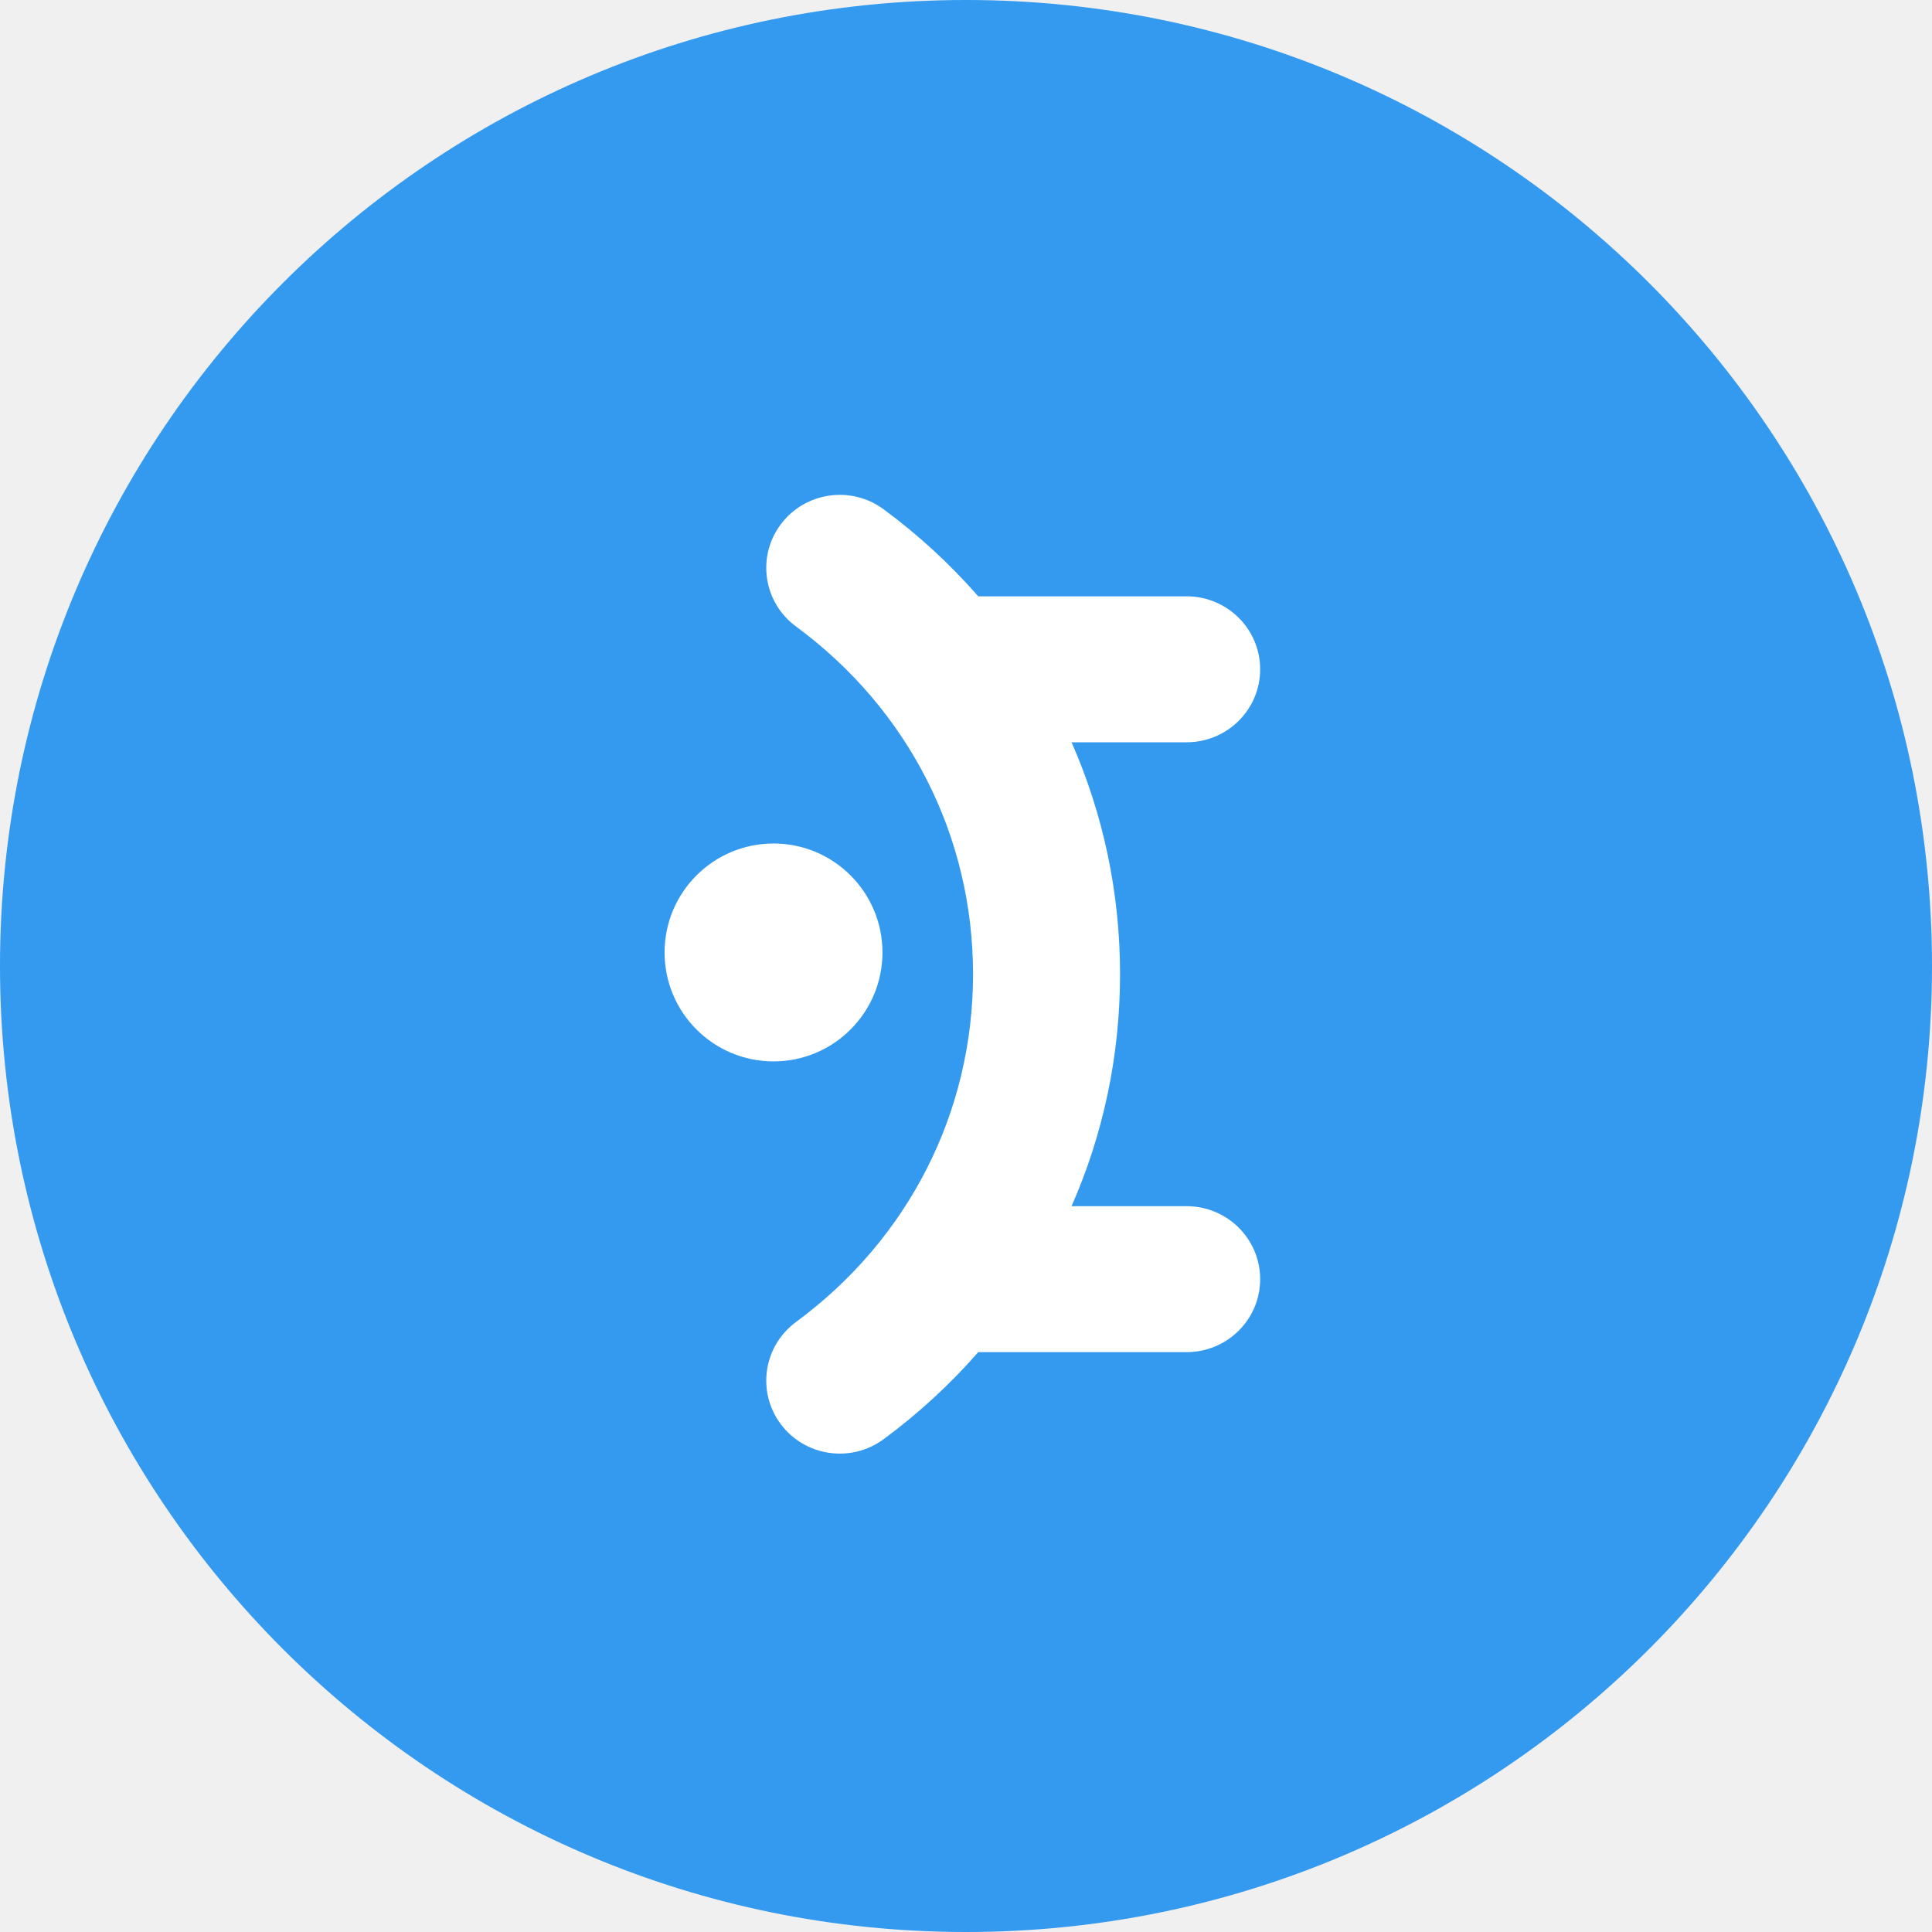
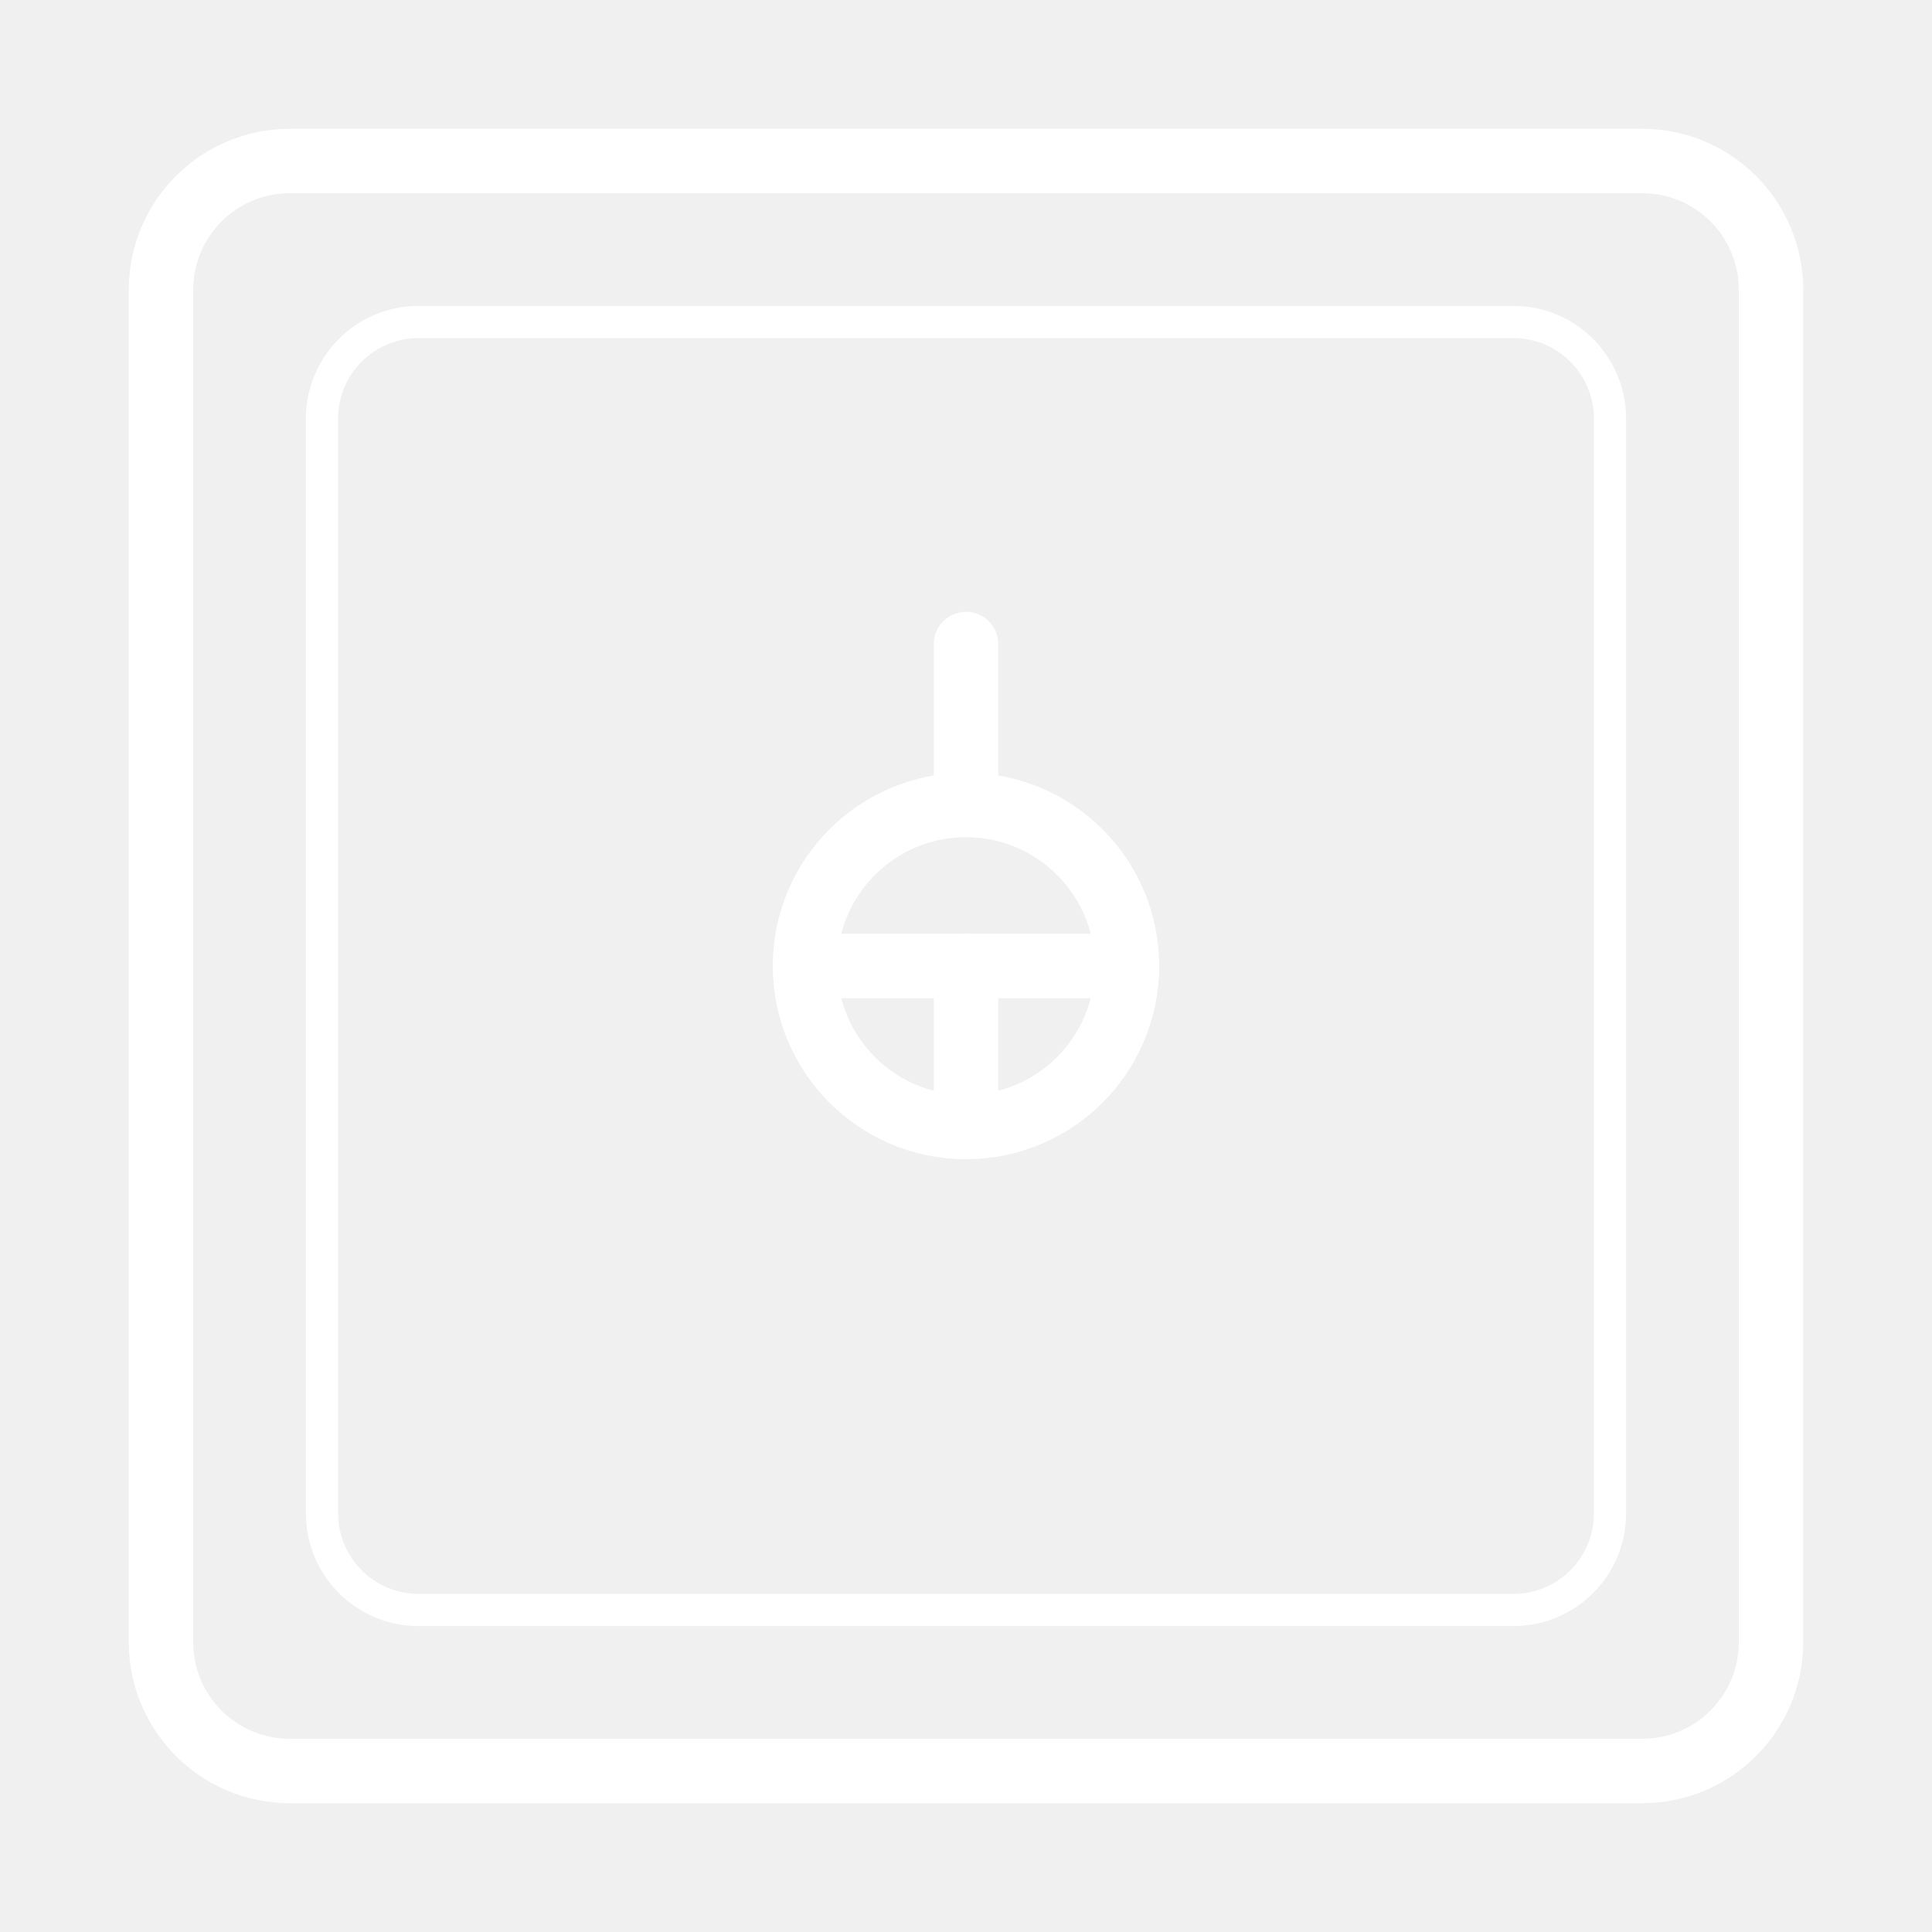
- <svg xmlns="http://www.w3.org/2000/svg" viewBox="0 0 500 500">
-   <g fill="none" fill-rule="evenodd">
-     <rect width="500" height="500" fill="#339AF0" rx="250" />
-     <g fill="#FFF">
-       <path fill-rule="nonzero" d="M202.055 135.706c-6.26 8.373-4.494 20.208 3.944 26.42 29.122 21.45 45.824 54.253 45.824 90.005 0 35.752-16.702 68.559-45.824 90.005-8.436 6.215-10.206 18.043-3.944 26.42 6.26 8.378 18.173 10.13 26.611 3.916a153.835 153.835 0 0024.509-22.54h53.93c10.506 0 19.023-8.455 19.023-18.885 0-10.43-8.517-18.886-19.023-18.886h-29.79c8.196-18.594 12.553-38.923 12.553-60.03s-4.357-41.436-12.552-60.03h29.79c10.505 0 19.022-8.455 19.022-18.885 0-10.43-8.517-18.886-19.023-18.886h-53.93a153.835 153.835 0 00-24.509-22.54c-8.438-6.215-20.351-4.46-26.61 3.916z" />
-       <path d="M171.992 246.492c0-15.572 12.624-28.195 28.196-28.195 15.572 0 28.195 12.623 28.195 28.195 0 15.572-12.623 28.196-28.195 28.196-15.572 0-28.196-12.624-28.196-28.196z" />
-     </g>
-   </g>
+ <svg xmlns="http://www.w3.org/2000/svg" width="120" height="120" viewBox="0 0 120 120">
+   <rect x="10" y="10" width="100" height="100" rx="8" ry="8" fill="none" stroke="#FFF" stroke-width="4" />
+   <rect x="20" y="20" width="80" height="80" rx="6" ry="6" fill="none" stroke="#FFF" stroke-width="2" />
+   <circle cx="60" cy="60" r="10" fill="none" stroke="#FFF" stroke-width="4" />
+   <line x1="60" y1="50" x2="60" y2="40" stroke="#FFF" stroke-width="4" stroke-linecap="round" />
+   <line x1="60" y1="60" x2="70" y2="60" stroke="#FFF" stroke-width="4" stroke-linecap="round" />
+   <line x1="60" y1="60" x2="50" y2="60" stroke="#FFF" stroke-width="4" stroke-linecap="round" />
+   <line x1="60" y1="60" x2="60" y2="70" stroke="#FFF" stroke-width="4" stroke-linecap="round" />
</svg>
